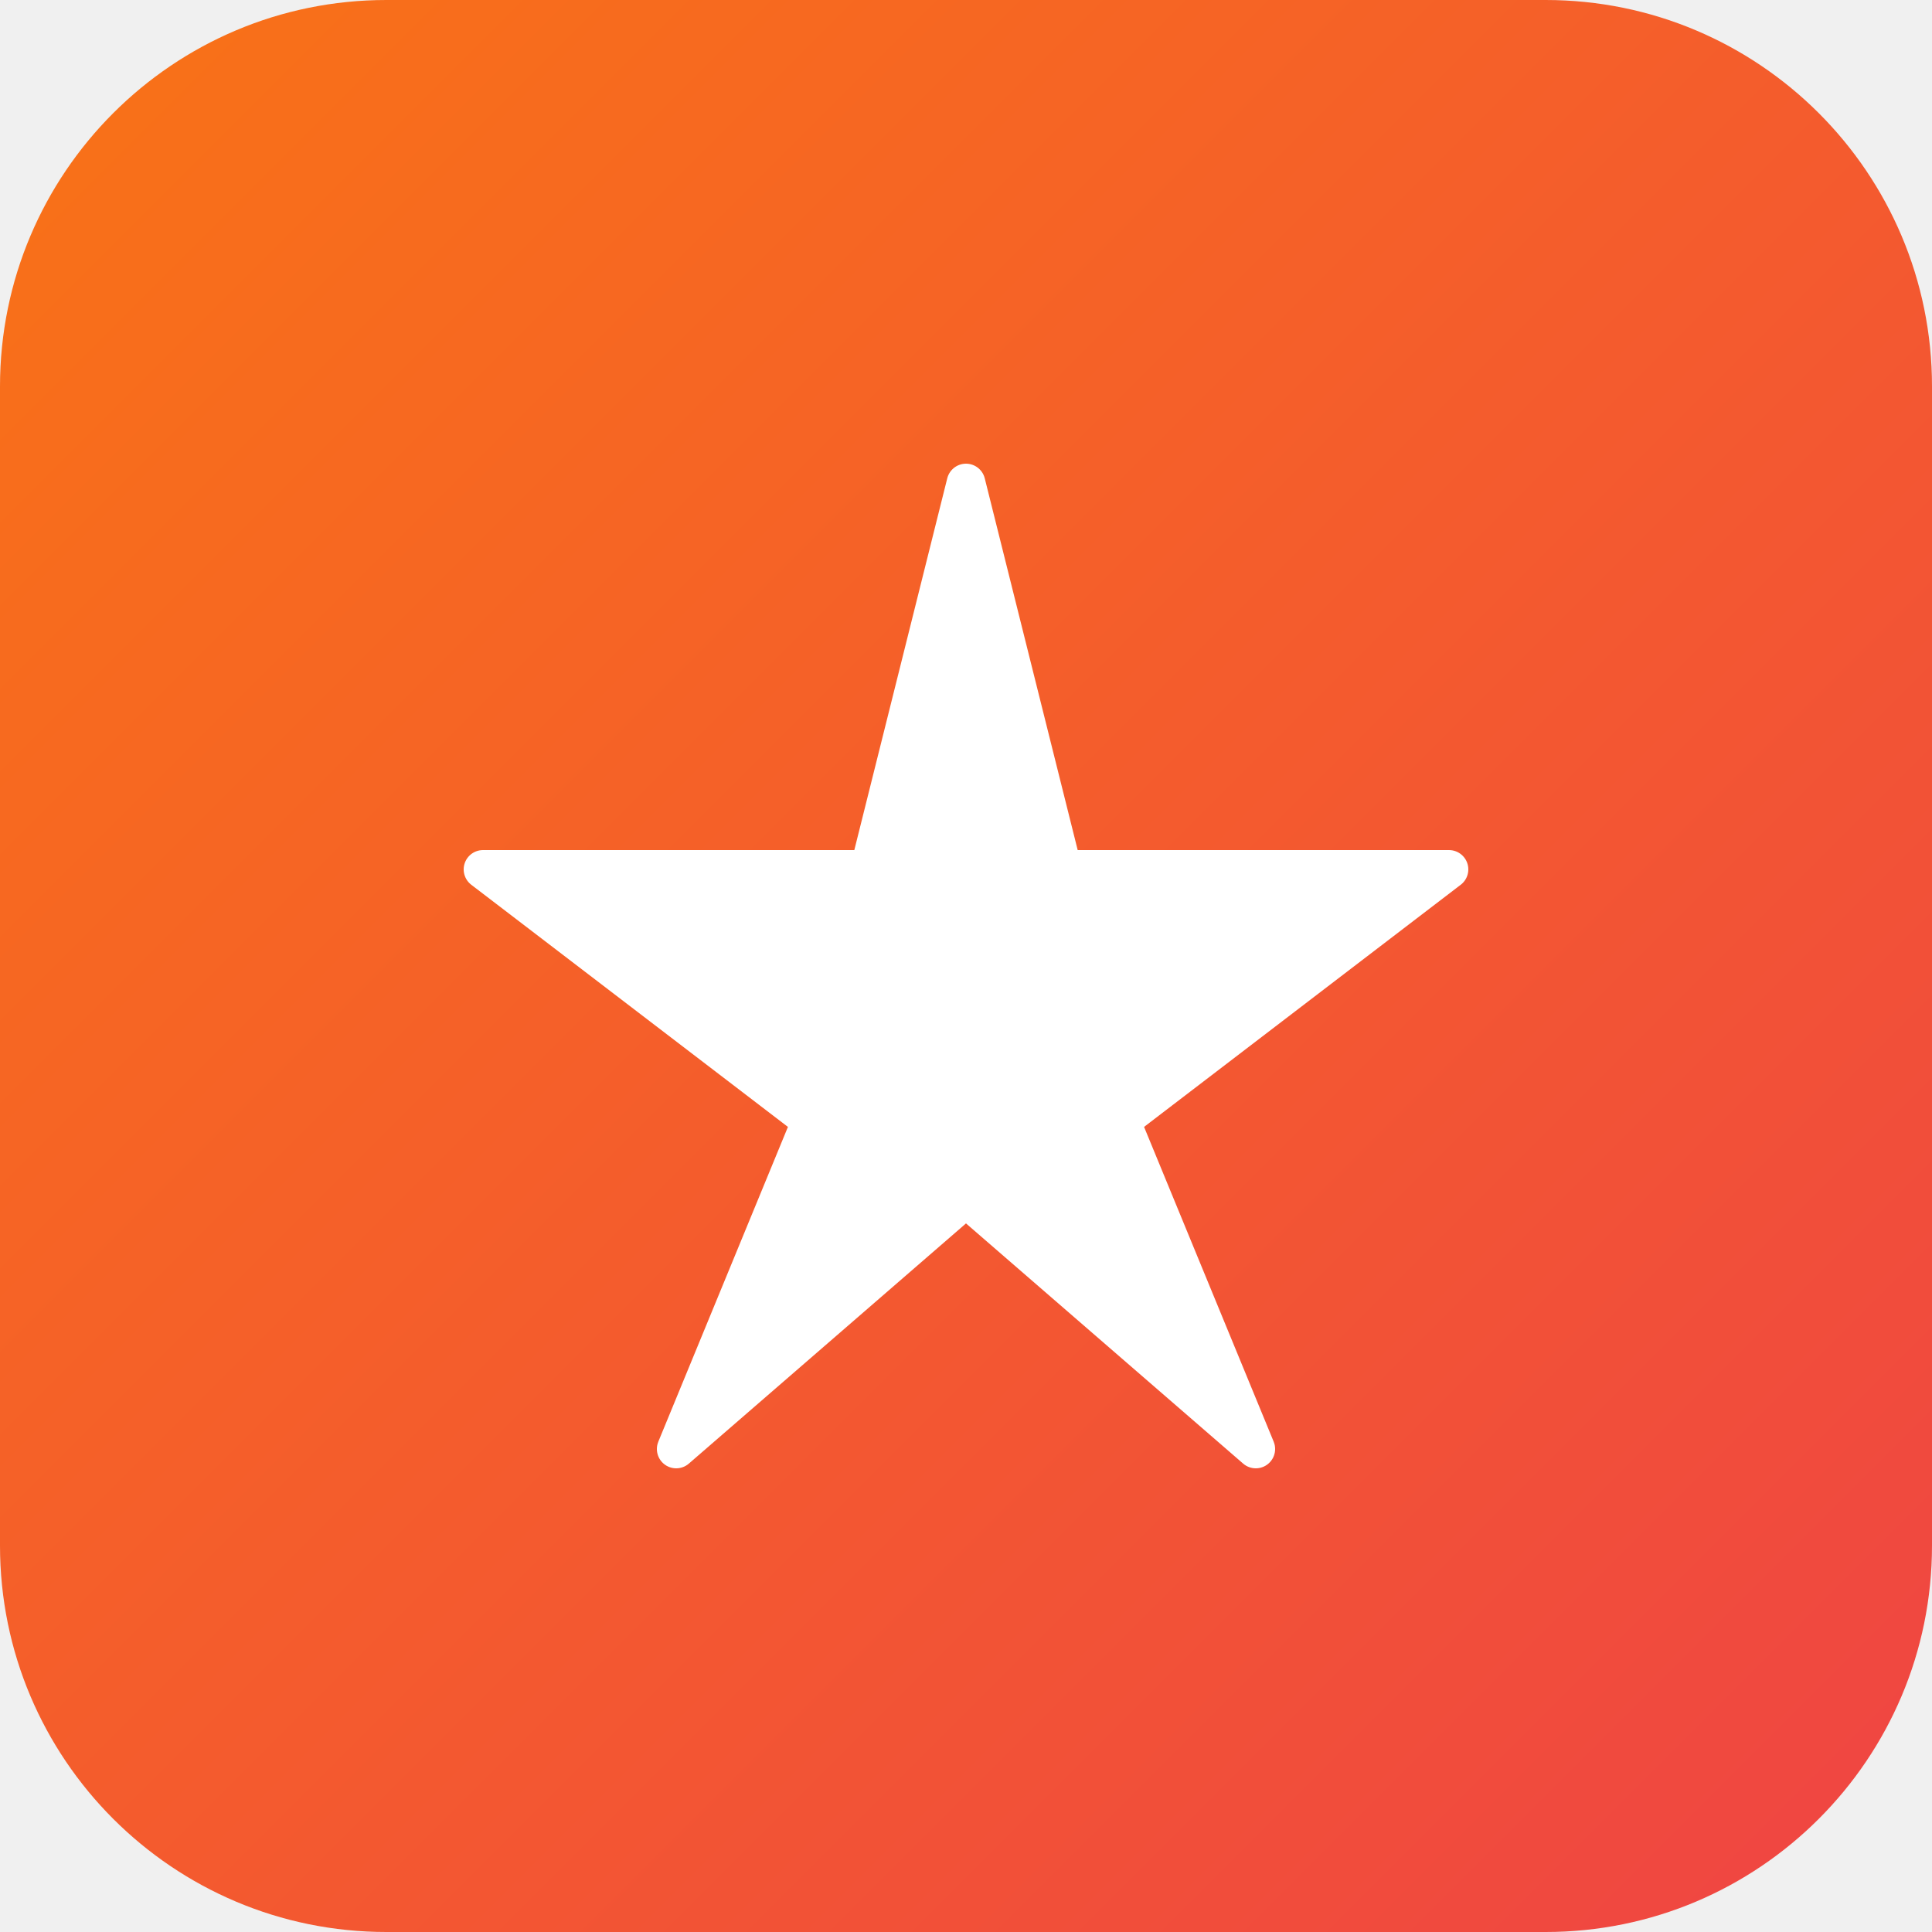
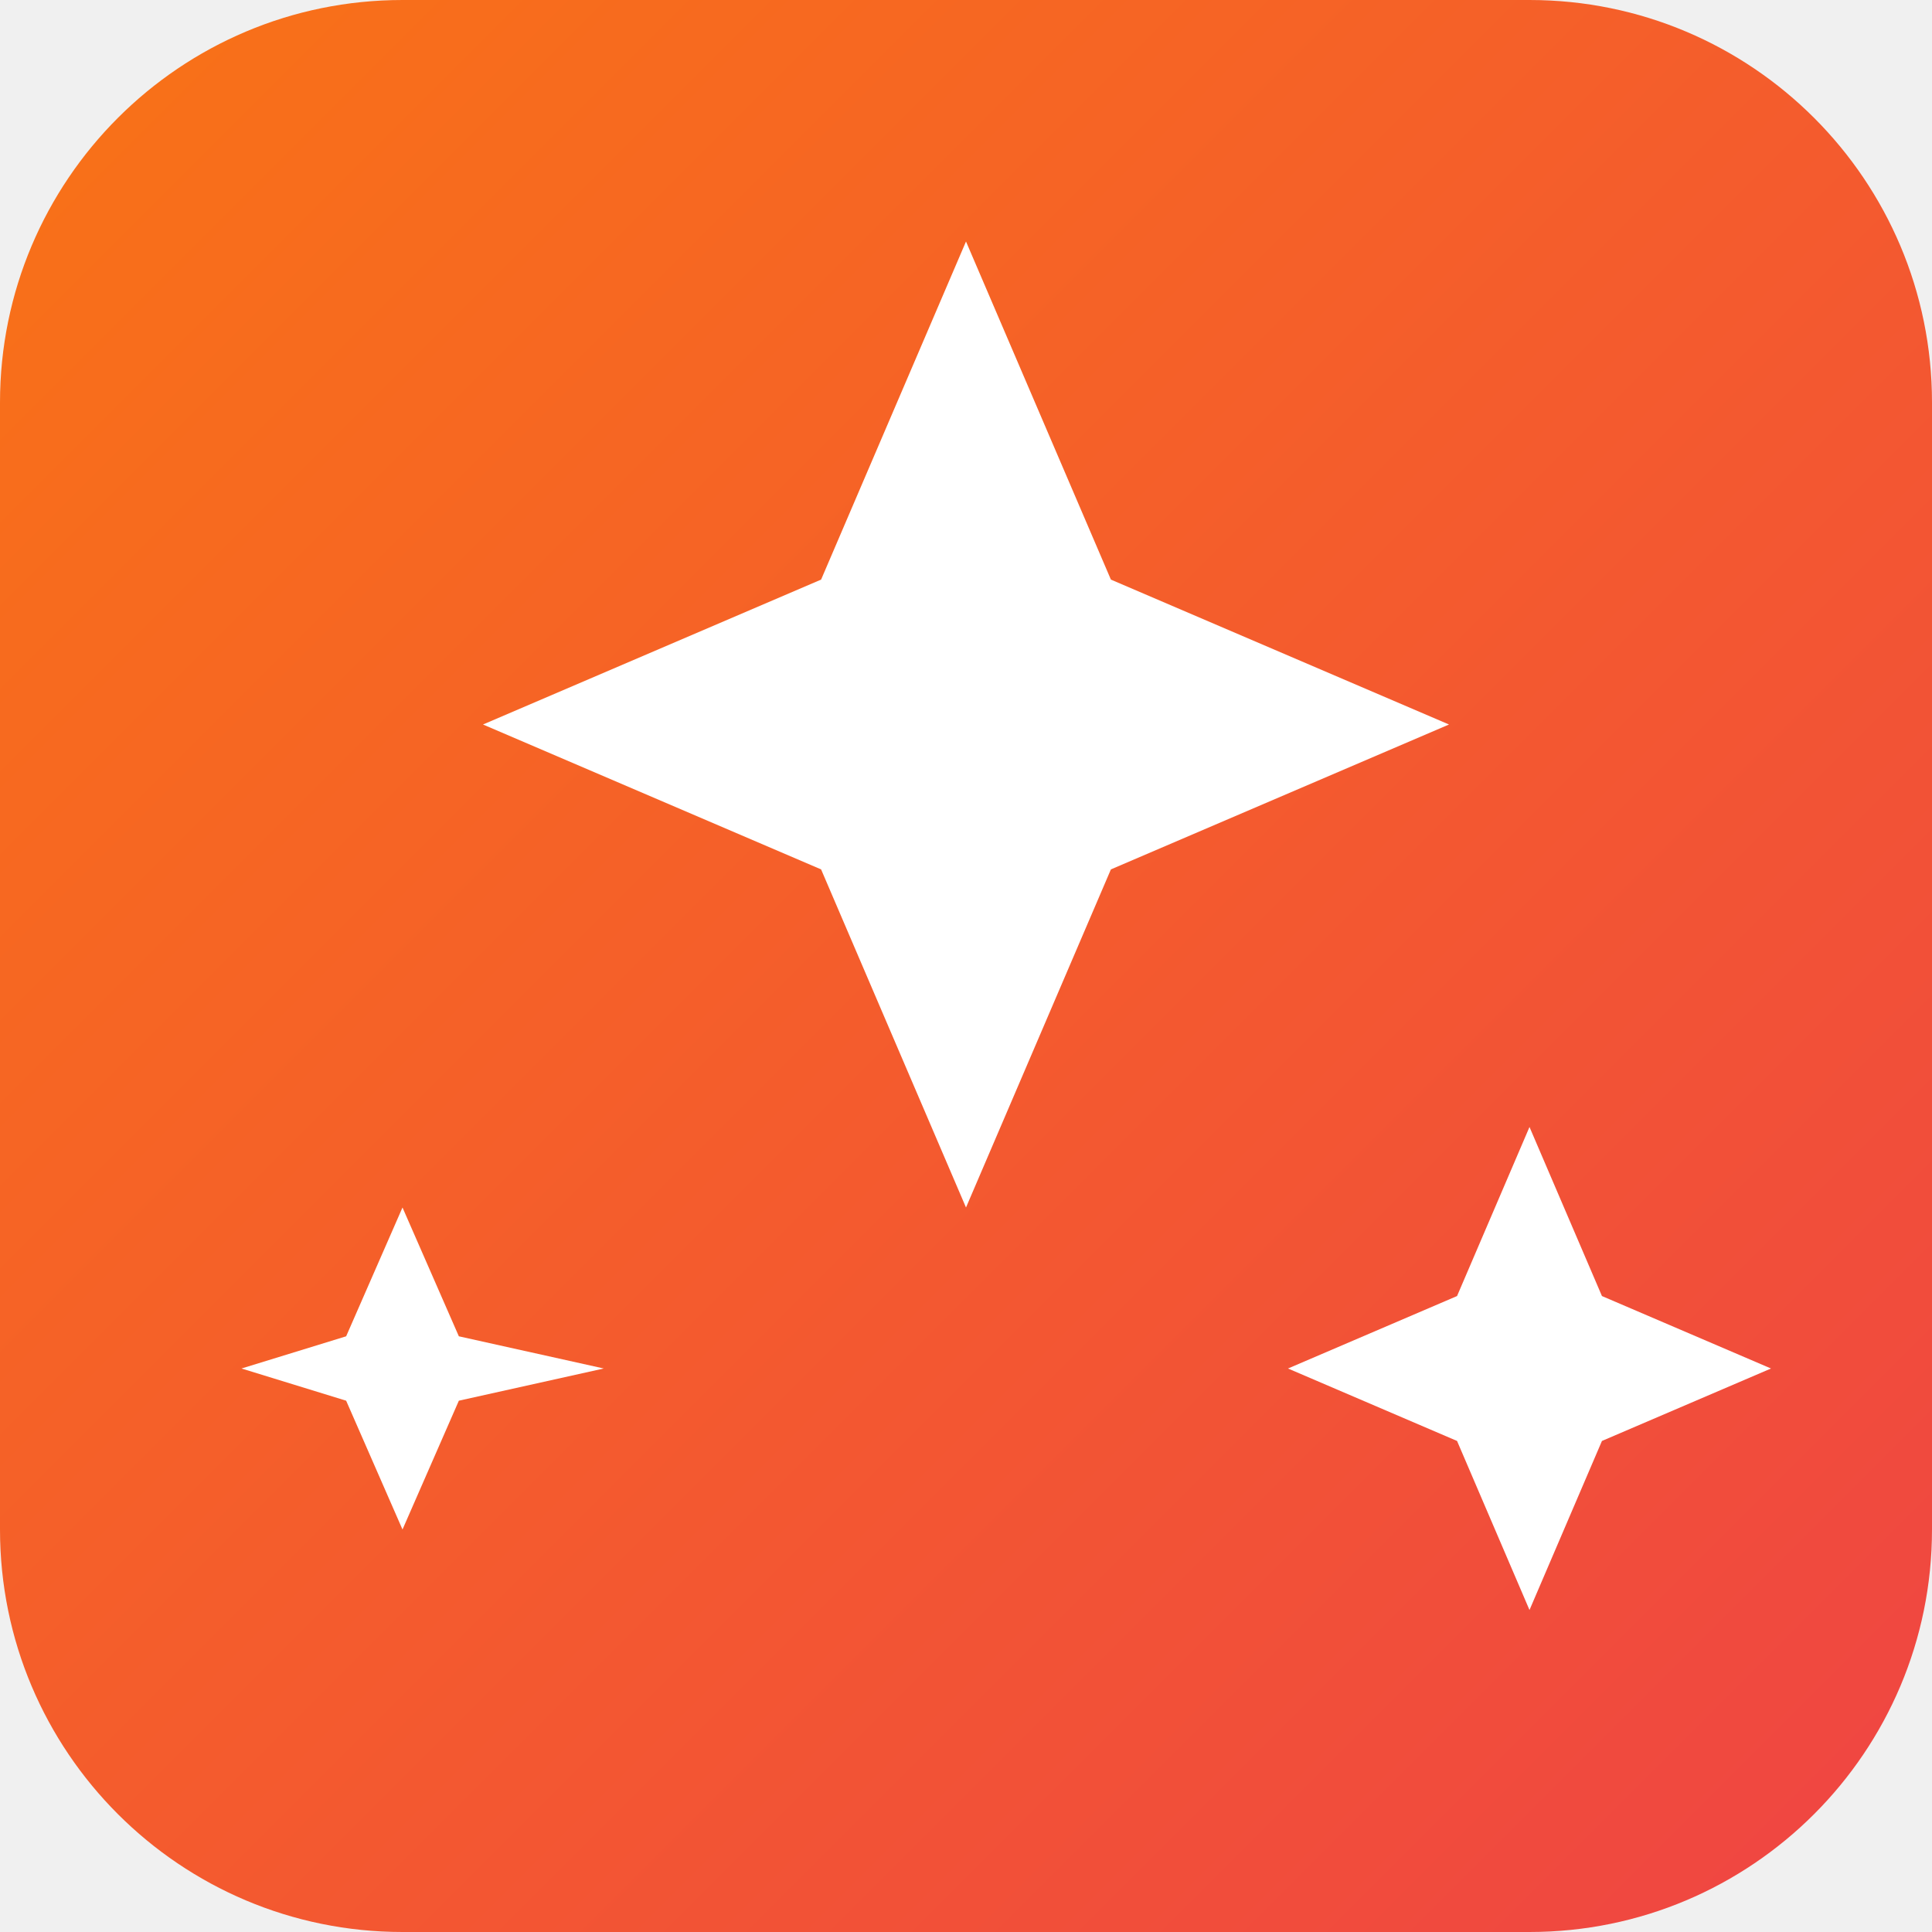
- <svg xmlns="http://www.w3.org/2000/svg" viewBox="0 0 100 100">
+ <svg xmlns="http://www.w3.org/2000/svg" viewBox="0 0 24 24">
  <defs>
    <linearGradient id="logoGradient" x1="0%" y1="0%" x2="100%" y2="100%">
      <stop offset="0%" style="stop-color:#f97316" />
      <stop offset="100%" style="stop-color:#ef4444" />
    </linearGradient>
  </defs>
-   <rect width="100" height="100" rx="20" fill="url(#logoGradient)" />
-   <g fill="white">
-     <path d="M50 25 L55 45 L75 45 L58 58 L65 75 L50 62 L35 75 L42 58 L25 45 L45 45 Z" stroke="white" stroke-width="2" stroke-linejoin="round" />
-   </g>
+   <rect width="24" height="24" rx="5" fill="url(#logoGradient)" />
+   <path fill="white" d="M12 3l1.8 4.2L18 9l-4.2 1.8L12 15l-1.8-4.2L6 9l4.2-1.8L12 3z" />
+   <path fill="white" d="M19 14l0.9 2.1L22 17l-2.1 0.9L19 20l-0.9-2.1L16 17l2.1-0.9L19 14z" />
+   <path fill="white" d="M5 15l0.7 1.6L7.5 17l-1.8 0.4L5 19l-0.7-1.6L3 17l1.3-0.4L5 15z" />
</svg>
